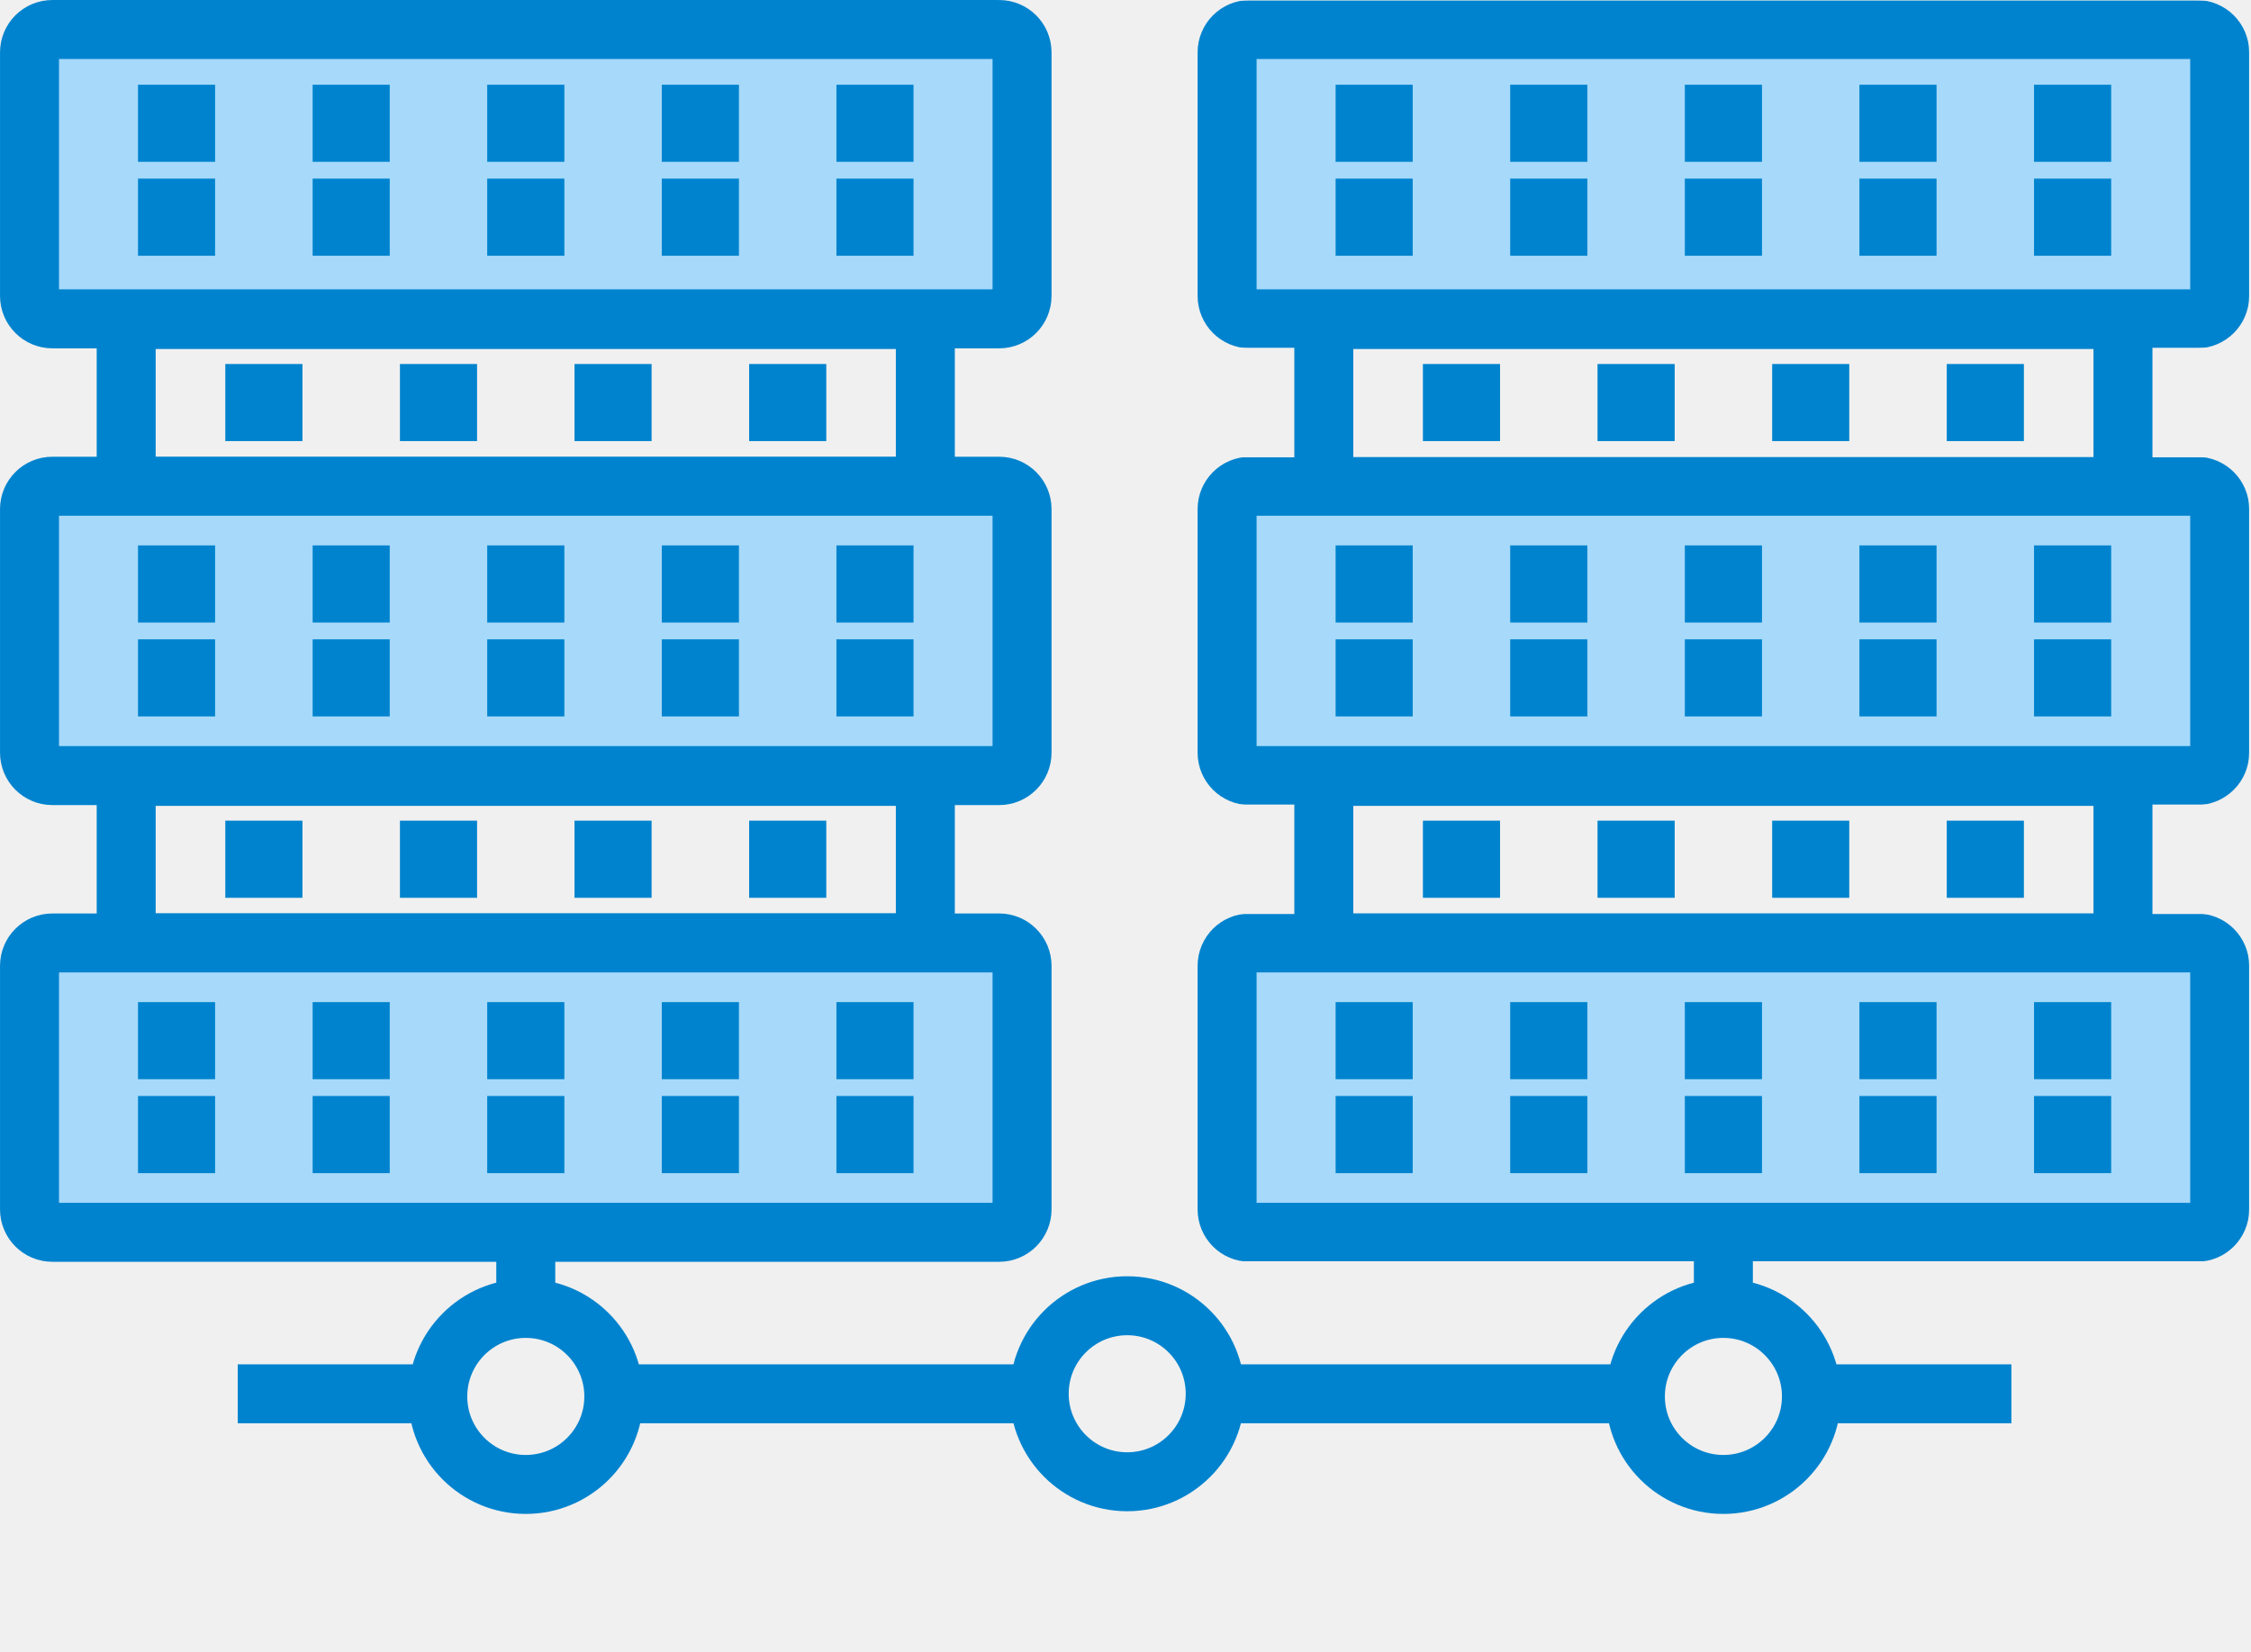
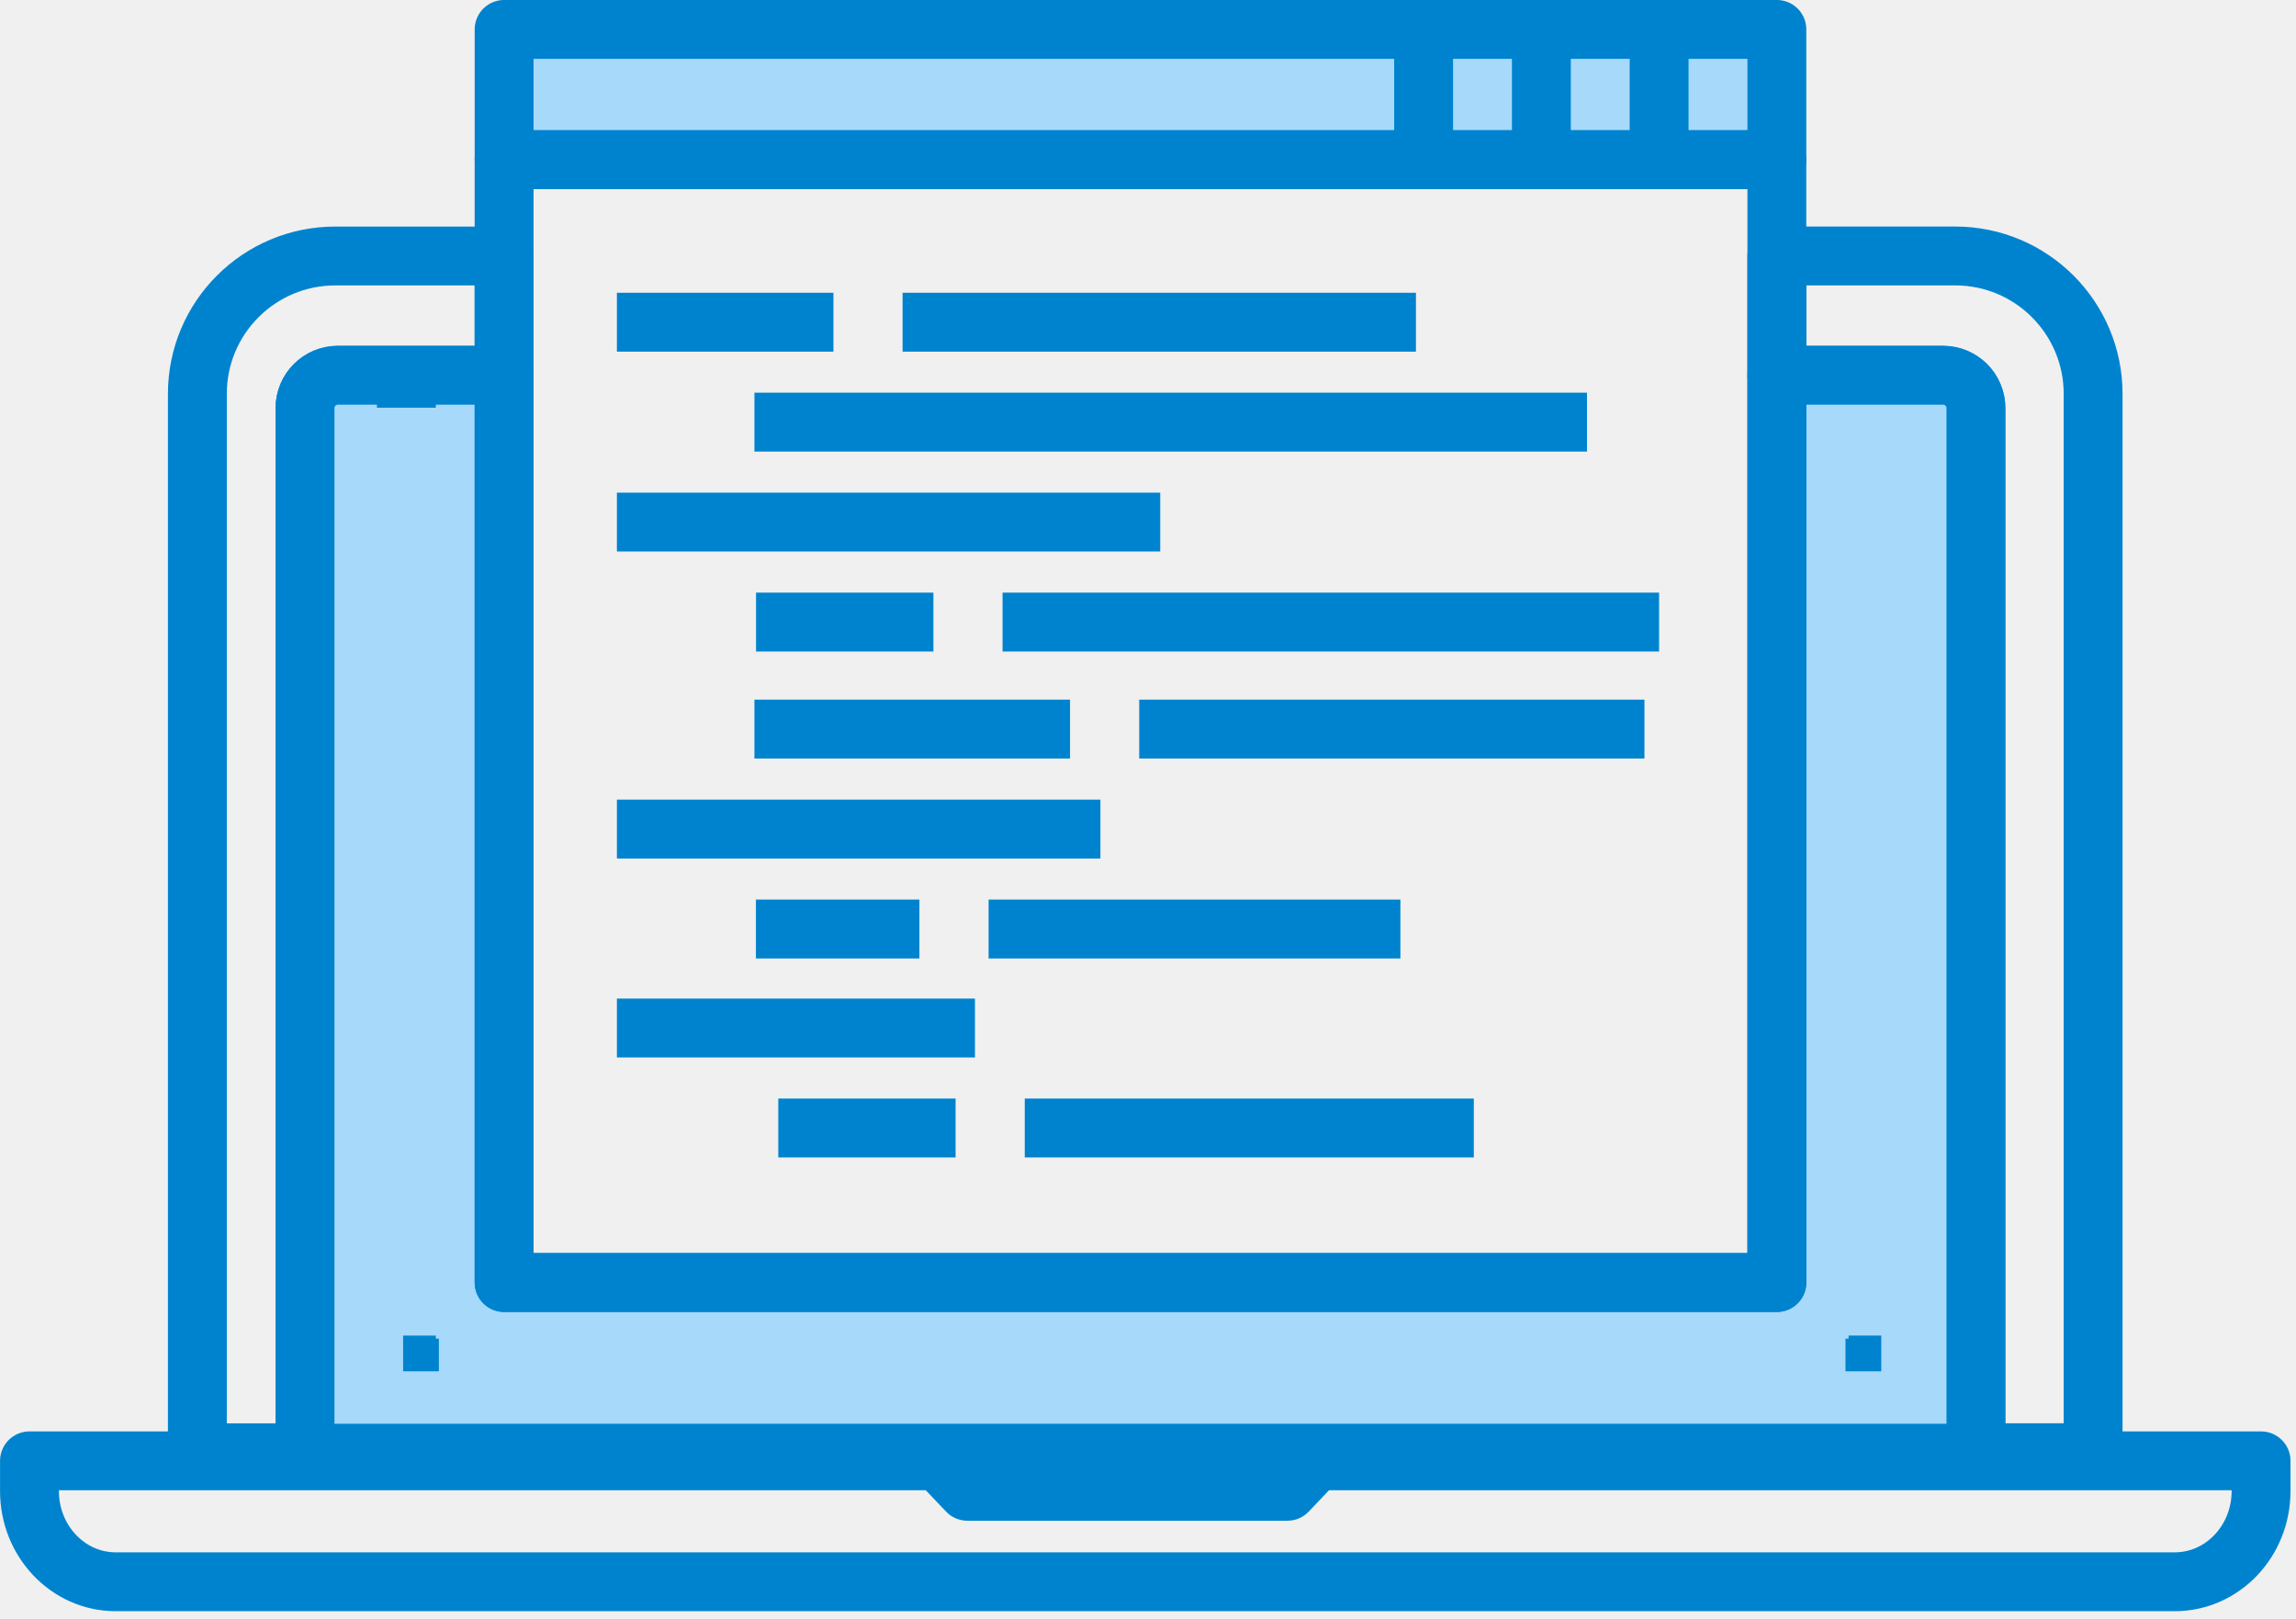
- <svg xmlns="http://www.w3.org/2000/svg" xmlns:xlink="http://www.w3.org/1999/xlink" width="229" height="168" viewBox="0 0 229 168">
+ <svg xmlns="http://www.w3.org/2000/svg" xmlns:xlink="http://www.w3.org/1999/xlink" width="234" height="165" viewBox="0 0 234 165">
  <defs>
-     <path id="g4caiyorza" d="M0 167.441L228.81 167.441 228.81 -0.001 0 -0.001z" />
+     <path id="5ib3nxt9da" d="M0 164.218L233.436 164.218 233.436 -0.002 0 -0.002z" />
  </defs>
  <g fill="none" fill-rule="evenodd">
    <g>
-       <g transform="translate(-474 -2141) translate(474 2141)">
-         <path stroke="#0083CE" stroke-linejoin="round" stroke-width="6" d="M123.626 141.807c0-4.944-4.008-8.952-8.952-8.952s-8.952 4.008-8.952 8.952 4.008 8.958 8.952 8.958 8.952-4.014 8.952-8.958zM91.197 95.931H15.783c-1.626 0-2.946-1.314-2.946-2.94V81.933c0-1.626 1.32-2.94 2.946-2.94h75.414c1.626 0 2.94 1.314 2.94 2.94v11.058c0 1.626-1.314 2.94-2.94 2.94zM91.185 49.507h-75.39c-1.632 0-2.958-1.32-2.958-2.952V35.461c0-1.632 1.326-2.952 2.958-2.952h75.39c1.632 0 2.952 1.32 2.952 2.952v11.094c0 1.632-1.32 2.952-2.952 2.952zM53.489 125.383L53.489 133.129M24.186 141.815L44.352 141.815M62.624 141.815L105.722 141.815M62.445 142.085c0-4.944-4.008-8.958-8.958-8.958-4.944 0-8.952 4.014-8.952 8.958s4.008 8.952 8.952 8.952c4.95 0 8.958-4.008 8.958-8.952z" />
-         <path fill="#A6D9FA" d="M101.647 95.942H5.33c-1.29 0-2.328 1.044-2.328 2.328v24.78c0 1.29 1.038 2.334 2.328 2.334h96.318c1.284 0 2.328-1.044 2.328-2.334V98.27c0-1.284-1.044-2.328-2.328-2.328" />
-         <path stroke="#0083CE" stroke-linejoin="round" stroke-width="6" d="M101.647 95.942H5.33c-1.29 0-2.328 1.044-2.328 2.328v24.78c0 1.29 1.038 2.334 2.328 2.334h96.318c1.284 0 2.328-1.044 2.328-2.334V98.27c0-1.284-1.044-2.328-2.328-2.328z" />
-         <path fill="#A6D9FA" d="M101.647 49.472H5.33c-1.29 0-2.328 1.044-2.328 2.328v24.78c0 1.29 1.038 2.334 2.328 2.334h96.318c1.284 0 2.328-1.044 2.328-2.334V51.8c0-1.284-1.044-2.328-2.328-2.328" />
-         <path stroke="#0083CE" stroke-linejoin="round" stroke-width="6" d="M101.647 49.472H5.33c-1.29 0-2.328 1.044-2.328 2.328v24.78c0 1.29 1.038 2.334 2.328 2.334h96.318c1.284 0 2.328-1.044 2.328-2.334V51.8c0-1.284-1.044-2.328-2.328-2.328z" />
-         <path fill="#A6D9FA" d="M101.647 3.001H5.33c-1.29 0-2.328 1.044-2.328 2.328v24.78c0 1.284 1.038 2.334 2.328 2.334h96.318c1.284 0 2.328-1.05 2.328-2.334V5.33c0-1.284-1.044-2.328-2.328-2.328" />
-         <path stroke="#0083CE" stroke-linejoin="round" stroke-width="6" d="M101.647 3.001H5.33c-1.29 0-2.328 1.044-2.328 2.328v24.78c0 1.284 1.038 2.334 2.328 2.334h96.318c1.284 0 2.328-1.05 2.328-2.334V5.33c0-1.284-1.044-2.328-2.328-2.328z" />
-         <mask id="vsc8jpgykb" fill="#fff">
-           <use xlink:href="#g4caiyorza" />
+       <g transform="translate(-946 -2702) translate(946 2702)">
+         <path stroke="#0083CE" stroke-linejoin="round" stroke-width="6" d="M134.158 148.897l-2.946 3.102H98.59l-2.946-3.102H3.004v3.084c0 5.1 3.936 9.24 8.784 9.24h209.856c4.86 0 8.796-4.14 8.796-9.24v-3.084h-96.282z" />
+         <mask id="3eekj5812b" fill="#fff">
+           <use xlink:href="#5ib3nxt9da" />
        </mask>
-         <path stroke="#0083CE" stroke-width="6" d="M34.806 106.805L36.648 106.805 36.648 104.963 34.806 104.963zM52.566 106.805L54.414 106.805 54.414 104.963 52.566 104.963zM17.04 106.805L18.882 106.805 18.882 104.963 17.04 104.963zM70.326 106.805L72.174 106.805 72.174 104.963 70.326 104.963zM88.092 106.805L89.934 106.805 89.934 104.963 88.092 104.963zM34.806 116.363L36.648 116.363 36.648 114.515 34.806 114.515zM52.566 116.363L54.414 116.363 54.414 114.515 52.566 114.515zM17.04 116.363L18.882 116.363 18.882 114.515 17.04 114.515zM70.326 116.363L72.174 116.363 72.174 114.515 70.326 114.515zM88.092 116.363L89.934 116.363 89.934 114.515 88.092 114.515zM34.806 60.341L36.648 60.341 36.648 58.493 34.806 58.493zM52.566 60.341L54.414 60.341 54.414 58.493 52.566 58.493zM17.04 60.341L18.882 60.341 18.882 58.493 17.04 58.493zM70.326 60.341L72.174 60.341 72.174 58.493 70.326 58.493zM88.092 60.341L89.934 60.341 89.934 58.493 88.092 58.493zM34.806 69.893L36.648 69.893 36.648 68.051 34.806 68.051zM52.566 69.893L54.414 69.893 54.414 68.051 52.566 68.051zM17.04 69.893L18.882 69.893 18.882 68.051 17.04 68.051zM70.326 69.893L72.174 69.893 72.174 68.051 70.326 68.051zM88.092 69.893L89.934 69.893 89.934 68.051 88.092 68.051zM34.806 13.463L36.648 13.463 36.648 11.621 34.806 11.621zM52.566 13.463L54.414 13.463 54.414 11.621 52.566 11.621zM17.04 13.463L18.882 13.463 18.882 11.621 17.04 11.621zM70.326 13.463L72.174 13.463 72.174 11.621 70.326 11.621zM88.092 13.463L89.934 13.463 89.934 11.621 88.092 11.621zM34.806 23.021L36.648 23.021 36.648 21.173 34.806 21.173zM52.566 23.021L54.414 23.021 54.414 21.173 52.566 21.173zM17.04 23.021L18.882 23.021 18.882 21.173 17.04 21.173zM70.326 23.021L72.174 23.021 72.174 21.173 70.326 21.173zM88.092 23.021L89.934 23.021 89.934 21.173 88.092 21.173zM43.686 41.879L45.534 41.879 45.534 40.037 43.686 40.037zM61.446 41.879L63.288 41.879 63.288 40.037 61.446 40.037zM25.92 41.879L27.768 41.879 27.768 40.037 25.92 40.037zM79.212 41.879L81.06 41.879 81.06 40.037 79.212 40.037zM43.686 88.349L45.534 88.349 45.534 86.501 43.686 86.501zM61.446 88.349L63.288 88.349 63.288 86.501 61.446 86.501zM25.92 88.349L27.768 88.349 27.768 86.501 25.92 86.501zM79.212 88.349L81.06 88.349 81.06 86.501 79.212 86.501z" mask="url(#vsc8jpgykb)" />
-         <path stroke="#0083CE" stroke-linejoin="round" stroke-width="6" d="M213.034 95.931H137.62c-1.632 0-2.946-1.314-2.946-2.94V81.933c0-1.626 1.314-2.94 2.946-2.94h75.414c1.626 0 2.94 1.314 2.94 2.94v11.058c0 1.626-1.314 2.94-2.94 2.94zM213.022 49.507h-75.39c-1.638 0-2.958-1.32-2.958-2.952V35.461c0-1.632 1.32-2.952 2.958-2.952h75.39c1.626 0 2.952 1.32 2.952 2.952v11.094c0 1.632-1.326 2.952-2.952 2.952zM175.323 125.383L175.323 133.129M123.626 141.815L166.19 141.815M184.458 141.815L204.624 141.815M184.282 142.085c0-4.944-4.014-8.958-8.958-8.958s-8.952 4.014-8.952 8.958 4.008 8.952 8.952 8.952 8.958-4.008 8.958-8.952z" mask="url(#vsc8jpgykb)" />
-         <path fill="#A6D9FA" d="M223.481 95.942h-96.318c-1.29 0-2.328 1.044-2.328 2.328v24.78c0 1.29 1.038 2.334 2.328 2.334h96.318c1.29 0 2.334-1.044 2.334-2.334V98.27c0-1.284-1.044-2.328-2.334-2.328" mask="url(#vsc8jpgykb)" />
-         <path stroke="#0083CE" stroke-linejoin="round" stroke-width="6" d="M223.481 95.942h-96.318c-1.29 0-2.328 1.044-2.328 2.328v24.78c0 1.29 1.038 2.334 2.328 2.334h96.318c1.29 0 2.334-1.044 2.334-2.334V98.27c0-1.284-1.044-2.328-2.334-2.328z" mask="url(#vsc8jpgykb)" />
-         <path fill="#A6D9FA" d="M223.481 49.472h-96.318c-1.29 0-2.328 1.044-2.328 2.328v24.78c0 1.29 1.038 2.334 2.328 2.334h96.318c1.29 0 2.334-1.044 2.334-2.334V51.8c0-1.284-1.044-2.328-2.334-2.328" mask="url(#vsc8jpgykb)" />
-         <path stroke="#0083CE" stroke-linejoin="round" stroke-width="6" d="M223.481 49.472h-96.318c-1.29 0-2.328 1.044-2.328 2.328v24.78c0 1.29 1.038 2.334 2.328 2.334h96.318c1.29 0 2.334-1.044 2.334-2.334V51.8c0-1.284-1.044-2.328-2.334-2.328z" mask="url(#vsc8jpgykb)" />
-         <path fill="#A6D9FA" d="M223.481 3.001h-96.318c-1.29 0-2.328 1.044-2.328 2.328v24.78c0 1.284 1.038 2.334 2.328 2.334h96.318c1.29 0 2.334-1.05 2.334-2.334V5.33c0-1.284-1.044-2.328-2.334-2.328" mask="url(#vsc8jpgykb)" />
-         <path stroke="#0083CE" stroke-linejoin="round" stroke-width="6" d="M223.481 3.001h-96.318c-1.29 0-2.328 1.044-2.328 2.328v24.78c0 1.284 1.038 2.334 2.328 2.334h96.318c1.29 0 2.334-1.05 2.334-2.334V5.33c0-1.284-1.044-2.328-2.334-2.328z" mask="url(#vsc8jpgykb)" />
-         <path stroke="#0083CE" stroke-width="6" d="M156.636 106.805L158.484 106.805 158.484 104.963 156.636 104.963zM174.402 106.805L176.25 106.805 176.25 104.963 174.402 104.963zM138.876 106.805L140.718 106.805 140.718 104.963 138.876 104.963zM192.162 106.805L194.01 106.805 194.01 104.963 192.162 104.963zM209.928 106.805L211.776 106.805 211.776 104.963 209.928 104.963zM156.636 116.363L158.484 116.363 158.484 114.515 156.636 114.515zM174.402 116.363L176.25 116.363 176.25 114.515 174.402 114.515zM138.876 116.363L140.718 116.363 140.718 114.515 138.876 114.515zM192.162 116.363L194.01 116.363 194.01 114.515 192.162 114.515zM209.928 116.363L211.776 116.363 211.776 114.515 209.928 114.515zM156.636 60.341L158.484 60.341 158.484 58.493 156.636 58.493zM174.402 60.341L176.25 60.341 176.25 58.493 174.402 58.493zM138.876 60.341L140.718 60.341 140.718 58.493 138.876 58.493zM192.162 60.341L194.01 60.341 194.01 58.493 192.162 58.493zM209.928 60.341L211.776 60.341 211.776 58.493 209.928 58.493zM156.636 69.893L158.484 69.893 158.484 68.051 156.636 68.051zM174.402 69.893L176.25 69.893 176.25 68.051 174.402 68.051zM138.876 69.893L140.718 69.893 140.718 68.051 138.876 68.051zM192.162 69.893L194.01 69.893 194.01 68.051 192.162 68.051zM209.928 69.893L211.776 69.893 211.776 68.051 209.928 68.051zM156.636 13.463L158.484 13.463 158.484 11.621 156.636 11.621zM174.402 13.463L176.25 13.463 176.25 11.621 174.402 11.621zM138.876 13.463L140.718 13.463 140.718 11.621 138.876 11.621zM192.162 13.463L194.01 13.463 194.01 11.621 192.162 11.621zM209.928 13.463L211.776 13.463 211.776 11.621 209.928 11.621zM156.636 23.021L158.484 23.021 158.484 21.173 156.636 21.173zM174.402 23.021L176.25 23.021 176.25 21.173 174.402 21.173zM138.876 23.021L140.718 23.021 140.718 21.173 138.876 21.173zM192.162 23.021L194.01 23.021 194.01 21.173 192.162 21.173zM209.928 23.021L211.776 23.021 211.776 21.173 209.928 21.173zM165.522 41.879L167.37 41.879 167.37 40.037 165.522 40.037zM183.288 41.879L185.13 41.879 185.13 40.037 183.288 40.037zM147.756 41.879L149.604 41.879 149.604 40.037 147.756 40.037zM201.048 41.879L202.896 41.879 202.896 40.037 201.048 40.037zM165.522 88.349L167.37 88.349 167.37 86.501 165.522 86.501zM183.288 88.349L185.13 88.349 185.13 86.501 183.288 86.501zM147.756 88.349L149.604 88.349 149.604 86.501 147.756 86.501zM201.048 88.349L202.896 88.349 202.896 86.501 201.048 86.501z" mask="url(#vsc8jpgykb)" />
-         <path stroke="#0083CE" stroke-linejoin="round" stroke-width="6" d="M114.673 150.763L114.673 167.437" mask="url(#vsc8jpgykb)" />
+         <path fill="#A6D9FA" d="M51.378 16.27L181.092 16.27 181.092 2.998 51.378 2.998z" mask="url(#3eekj5812b)" />
+         <path stroke="#0083CE" stroke-linejoin="round" stroke-width="6" d="M51.378 16.27L181.092 16.27 181.092 2.998 51.378 2.998zM34.437 38.248h16.938V26.092H34.173c-7.764 0-14.058 6.288-14.058 14.052v107.928h10.968V41.602c0-1.854 1.5-3.354 3.354-3.354zM213.323 40.147c0-7.764-6.294-14.058-14.058-14.058h-18.174V38.25h16.938c1.848 0 3.348 1.5 3.348 3.348v106.47h11.946V40.147z" mask="url(#3eekj5812b)" />
+         <path fill="#A6D9FA" d="M198.03 38.248h-16.937v92.472H51.379V38.248H34.435c-1.848 0-3.348 1.5-3.348 3.354V148.12h170.292V41.602c0-1.854-1.5-3.354-3.348-3.354" mask="url(#3eekj5812b)" />
+         <path stroke="#0083CE" stroke-linejoin="round" stroke-width="6" d="M198.03 38.248h-16.937v92.472H51.379V38.248H34.435c-1.848 0-3.348 1.5-3.348 3.354V148.12h170.292V41.602c0-1.854-1.5-3.354-3.348-3.354z" mask="url(#3eekj5812b)" />
+         <path stroke="#0083CE" stroke-linejoin="round" stroke-width="6" d="M51.376 130.721L181.09 130.721 181.09 38.249 181.09 26.093 181.09 16.271 51.376 16.271 51.376 26.093 51.376 38.249z" mask="url(#3eekj5812b)" />
+         <path stroke="#0083CE" stroke-width="6" d="M169.091 2.998L169.091 16.27M157.091 2.998L157.091 16.27M145.091 2.998L145.091 16.27M41.415 38.248L41.415 41.554" mask="url(#3eekj5812b)" />
+         <path stroke="#0083CE" stroke-dasharray="6.306 6.306" stroke-width="6" d="M41.415 47.864L41.415 132.98" mask="url(#3eekj5812b)" />
+         <path stroke="#0083CE" stroke-width="6" d="M41.415 136.129L41.415 139.441 44.727 139.441" mask="url(#3eekj5812b)" />
+         <path stroke="#0083CE" stroke-dasharray="6.828 6.828" stroke-width="6" d="M51.552 139.44L184.674 139.44" mask="url(#3eekj5812b)" />
+         <path stroke="#0083CE" stroke-width="6" d="M188.087 139.44L191.399 139.44 191.399 136.128" mask="url(#3eekj5812b)" />
+         <path stroke="#0083CE" stroke-dasharray="6.306 6.306" stroke-width="6" d="M191.398 129.824L191.398 44.702" mask="url(#3eekj5812b)" />
+         <path stroke="#0083CE" stroke-width="6" d="M191.398 41.553L191.398 38.247" mask="url(#3eekj5812b)" />
+         <path stroke="#0083CE" stroke-linejoin="round" stroke-width="6" d="M62.872 32.84L84.94 32.84M91.988 32.84L144.308 32.84M62.872 53.213L118.246 53.213M77.052 63.403L95.13 63.403M102.177 63.403L169.089 63.403M62.872 104.782L99.364 104.782M79.319 114.971L97.391 114.971M104.438 114.971L150.206 114.971M116.105 74.313L167.597 74.313M100.753 94.692L142.723 94.692M76.888 43.024L161.74 43.024M62.872 84.502L112.15 84.502M77.04 94.692L93.702 94.692M76.888 74.313L109.054 74.313" mask="url(#3eekj5812b)" />
      </g>
    </g>
  </g>
</svg>
